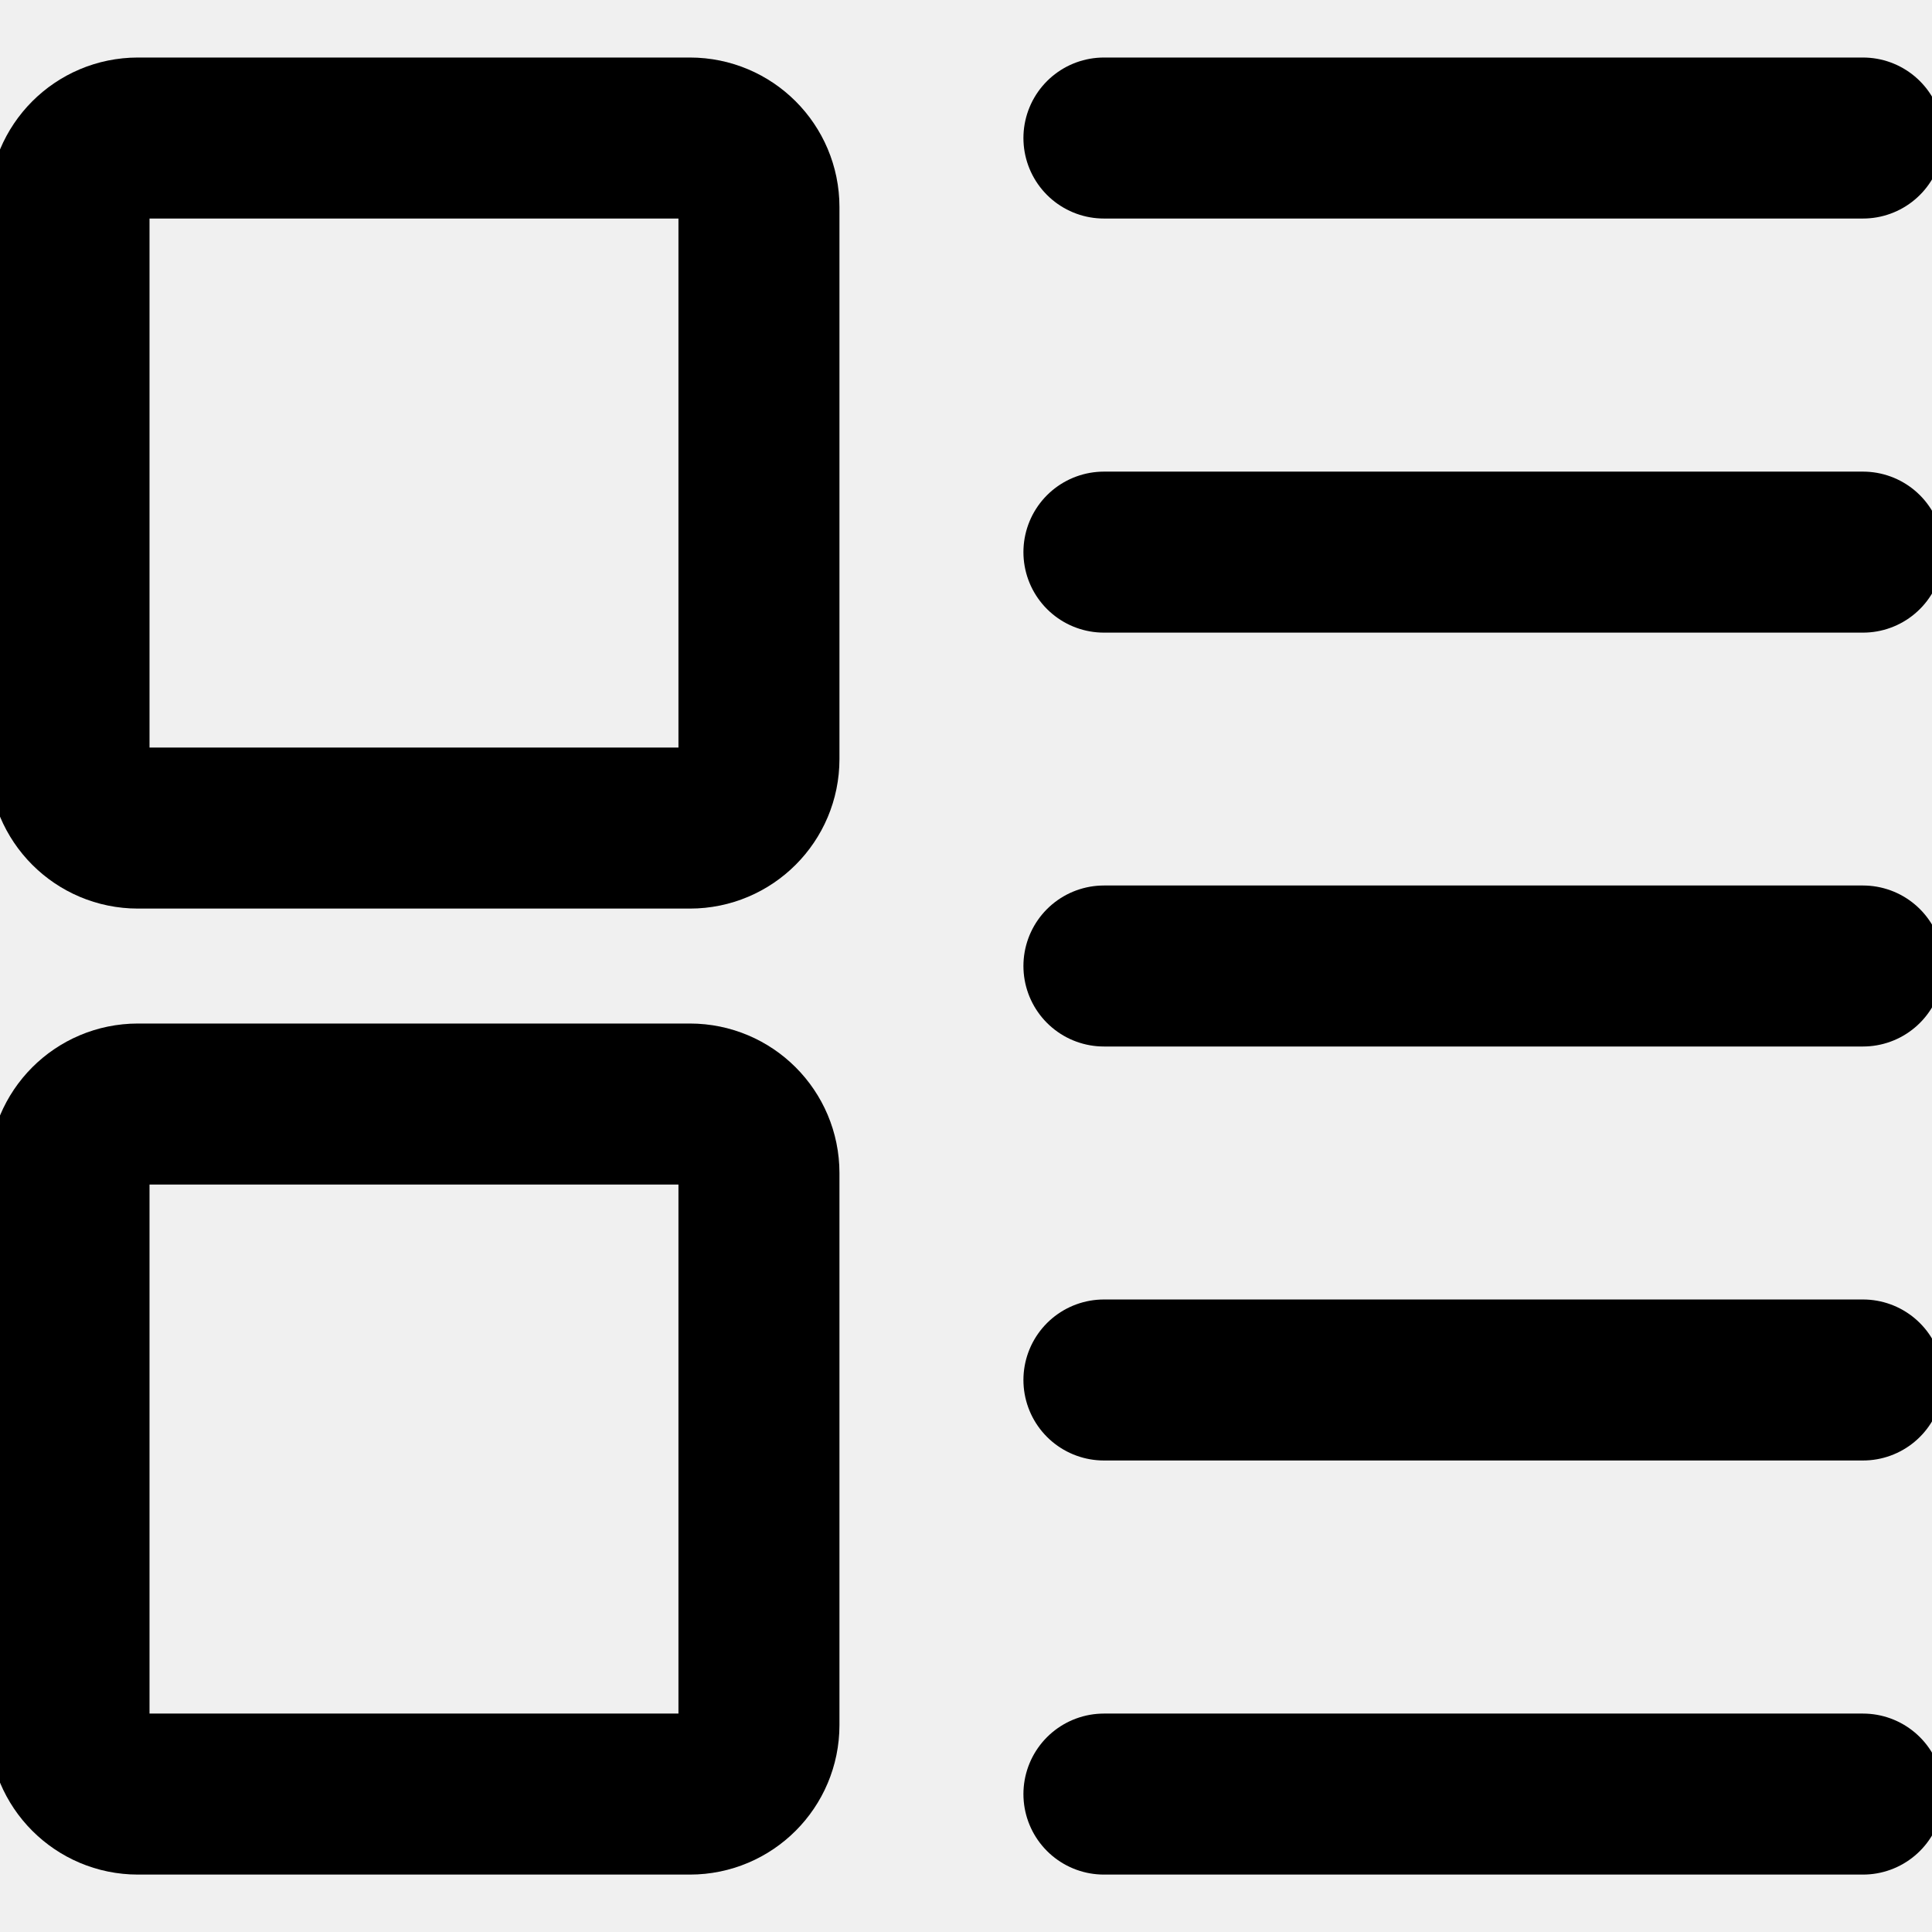
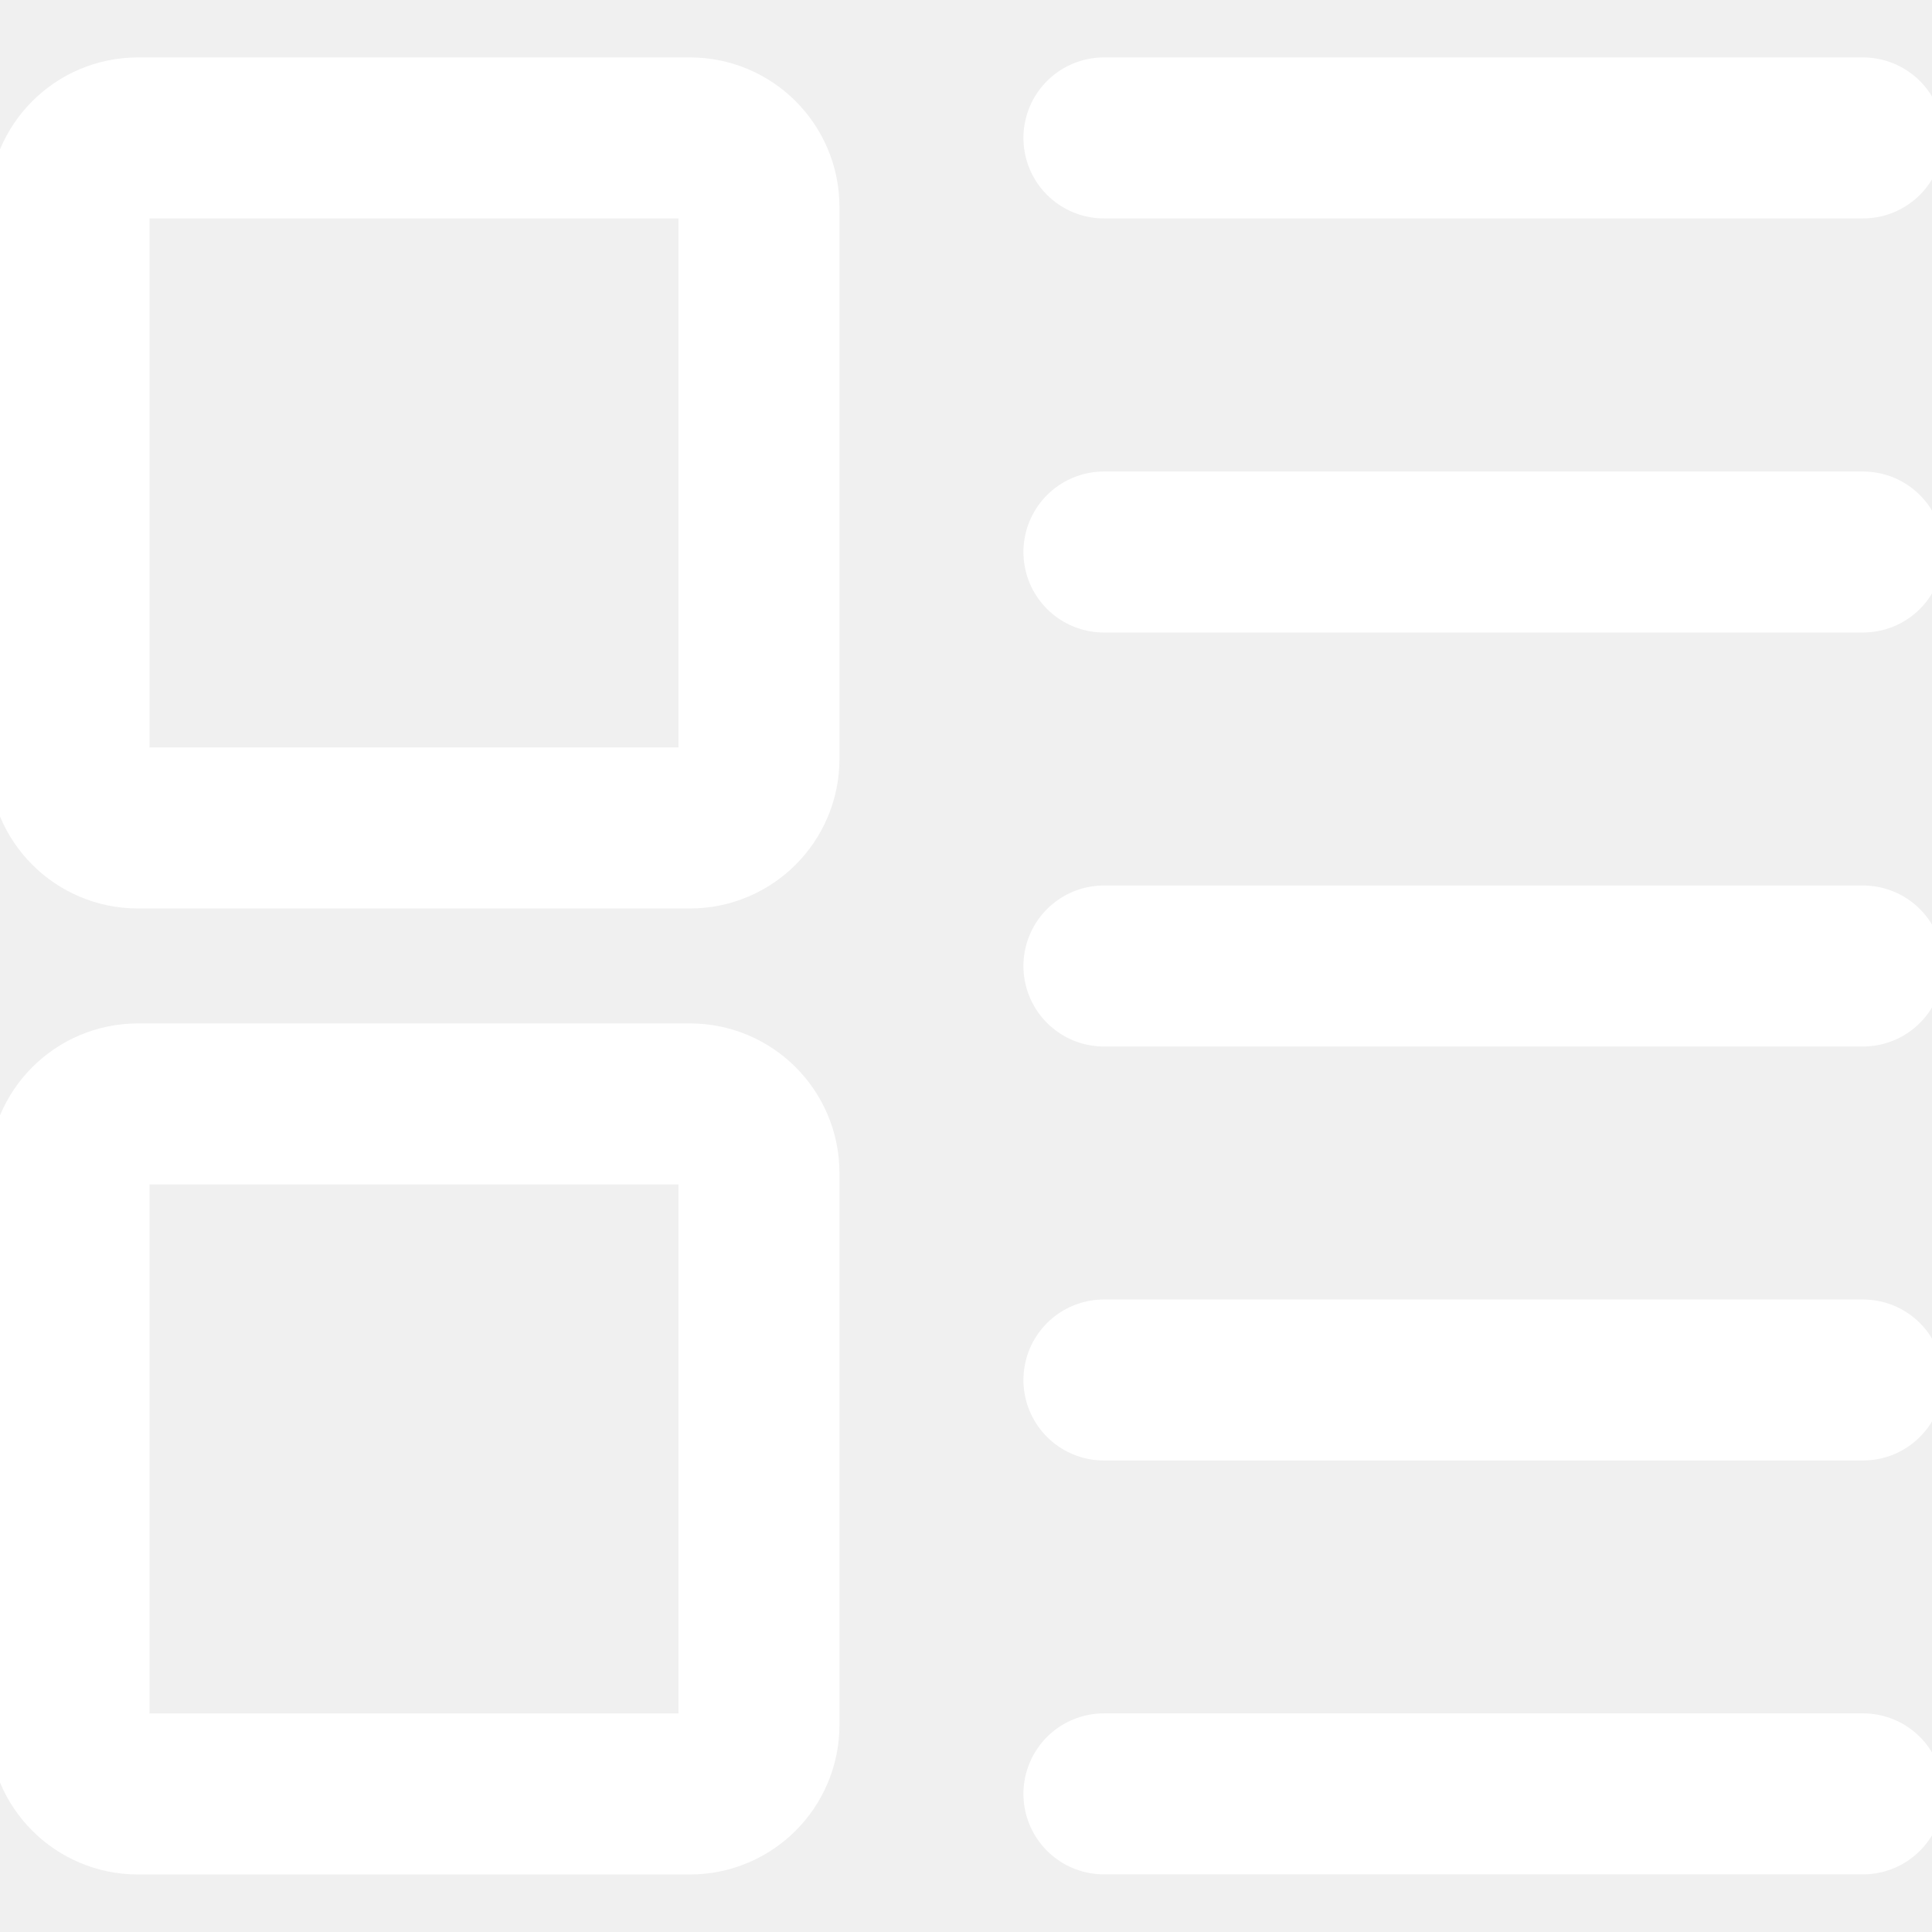
<svg xmlns="http://www.w3.org/2000/svg" width="18" height="18" viewBox="0 0 18 18" fill="none">
-   <path d="M17.357 1.286H10.285" stroke="black" stroke-width="1.5" stroke-linecap="round" stroke-linejoin="round" />
-   <path d="M17.357 5.144H10.285" stroke="black" stroke-width="1.5" stroke-linecap="round" stroke-linejoin="round" />
-   <path d="M17.357 9H10.285" stroke="black" stroke-width="1.5" stroke-linecap="round" stroke-linejoin="round" />
-   <path d="M17.357 16.715H10.285" stroke="black" stroke-width="1.5" stroke-linecap="round" stroke-linejoin="round" />
-   <path d="M17.357 12.857H10.285" stroke="black" stroke-width="1.5" stroke-linecap="round" stroke-linejoin="round" />
-   <path d="M0.643 1.929V7.072C0.643 7.427 0.93 7.715 1.285 7.715H6.428C6.783 7.715 7.071 7.427 7.071 7.072V1.929C7.071 1.574 6.783 1.286 6.428 1.286H1.285C0.93 1.286 0.643 1.574 0.643 1.929Z" stroke="black" stroke-width="1.5" stroke-linecap="round" stroke-linejoin="round" />
-   <path d="M0.643 10.929V16.072C0.643 16.427 0.93 16.715 1.285 16.715H6.428C6.783 16.715 7.071 16.427 7.071 16.072V10.929C7.071 10.574 6.783 10.286 6.428 10.286H1.285C0.93 10.286 0.643 10.574 0.643 10.929Z" stroke="black" stroke-width="1.5" stroke-linecap="round" stroke-linejoin="round" />
+   <path d="M17.357 1.285H10.285" stroke="white" stroke-width="1.5" stroke-linecap="round" stroke-linejoin="round" />
+   <path d="M17.357 5.143H10.285" stroke="white" stroke-width="1.5" stroke-linecap="round" stroke-linejoin="round" />
+   <path d="M17.357 9H10.285" stroke="white" stroke-width="1.5" stroke-linecap="round" stroke-linejoin="round" />
+   <path d="M17.357 16.713H10.285" stroke="white" stroke-width="1.5" stroke-linecap="round" stroke-linejoin="round" />
+   <path d="M17.357 12.857H10.285" stroke="white" stroke-width="1.5" stroke-linecap="round" stroke-linejoin="round" />
+   <path d="M0.643 1.928V7.071C0.643 7.426 0.93 7.714 1.285 7.714H6.428C6.783 7.714 7.071 7.426 7.071 7.071V1.928C7.071 1.573 6.783 1.285 6.428 1.285H1.285C0.93 1.285 0.643 1.573 0.643 1.928Z" stroke="white" stroke-width="1.5" stroke-linecap="round" stroke-linejoin="round" />
+   <path d="M0.643 10.928V16.071C0.643 16.426 0.93 16.714 1.285 16.714H6.428C6.783 16.714 7.071 16.426 7.071 16.071V10.928C7.071 10.573 6.783 10.285 6.428 10.285H1.285C0.93 10.285 0.643 10.573 0.643 10.928Z" stroke="white" stroke-width="1.5" stroke-linecap="round" stroke-linejoin="round" />
</svg>
